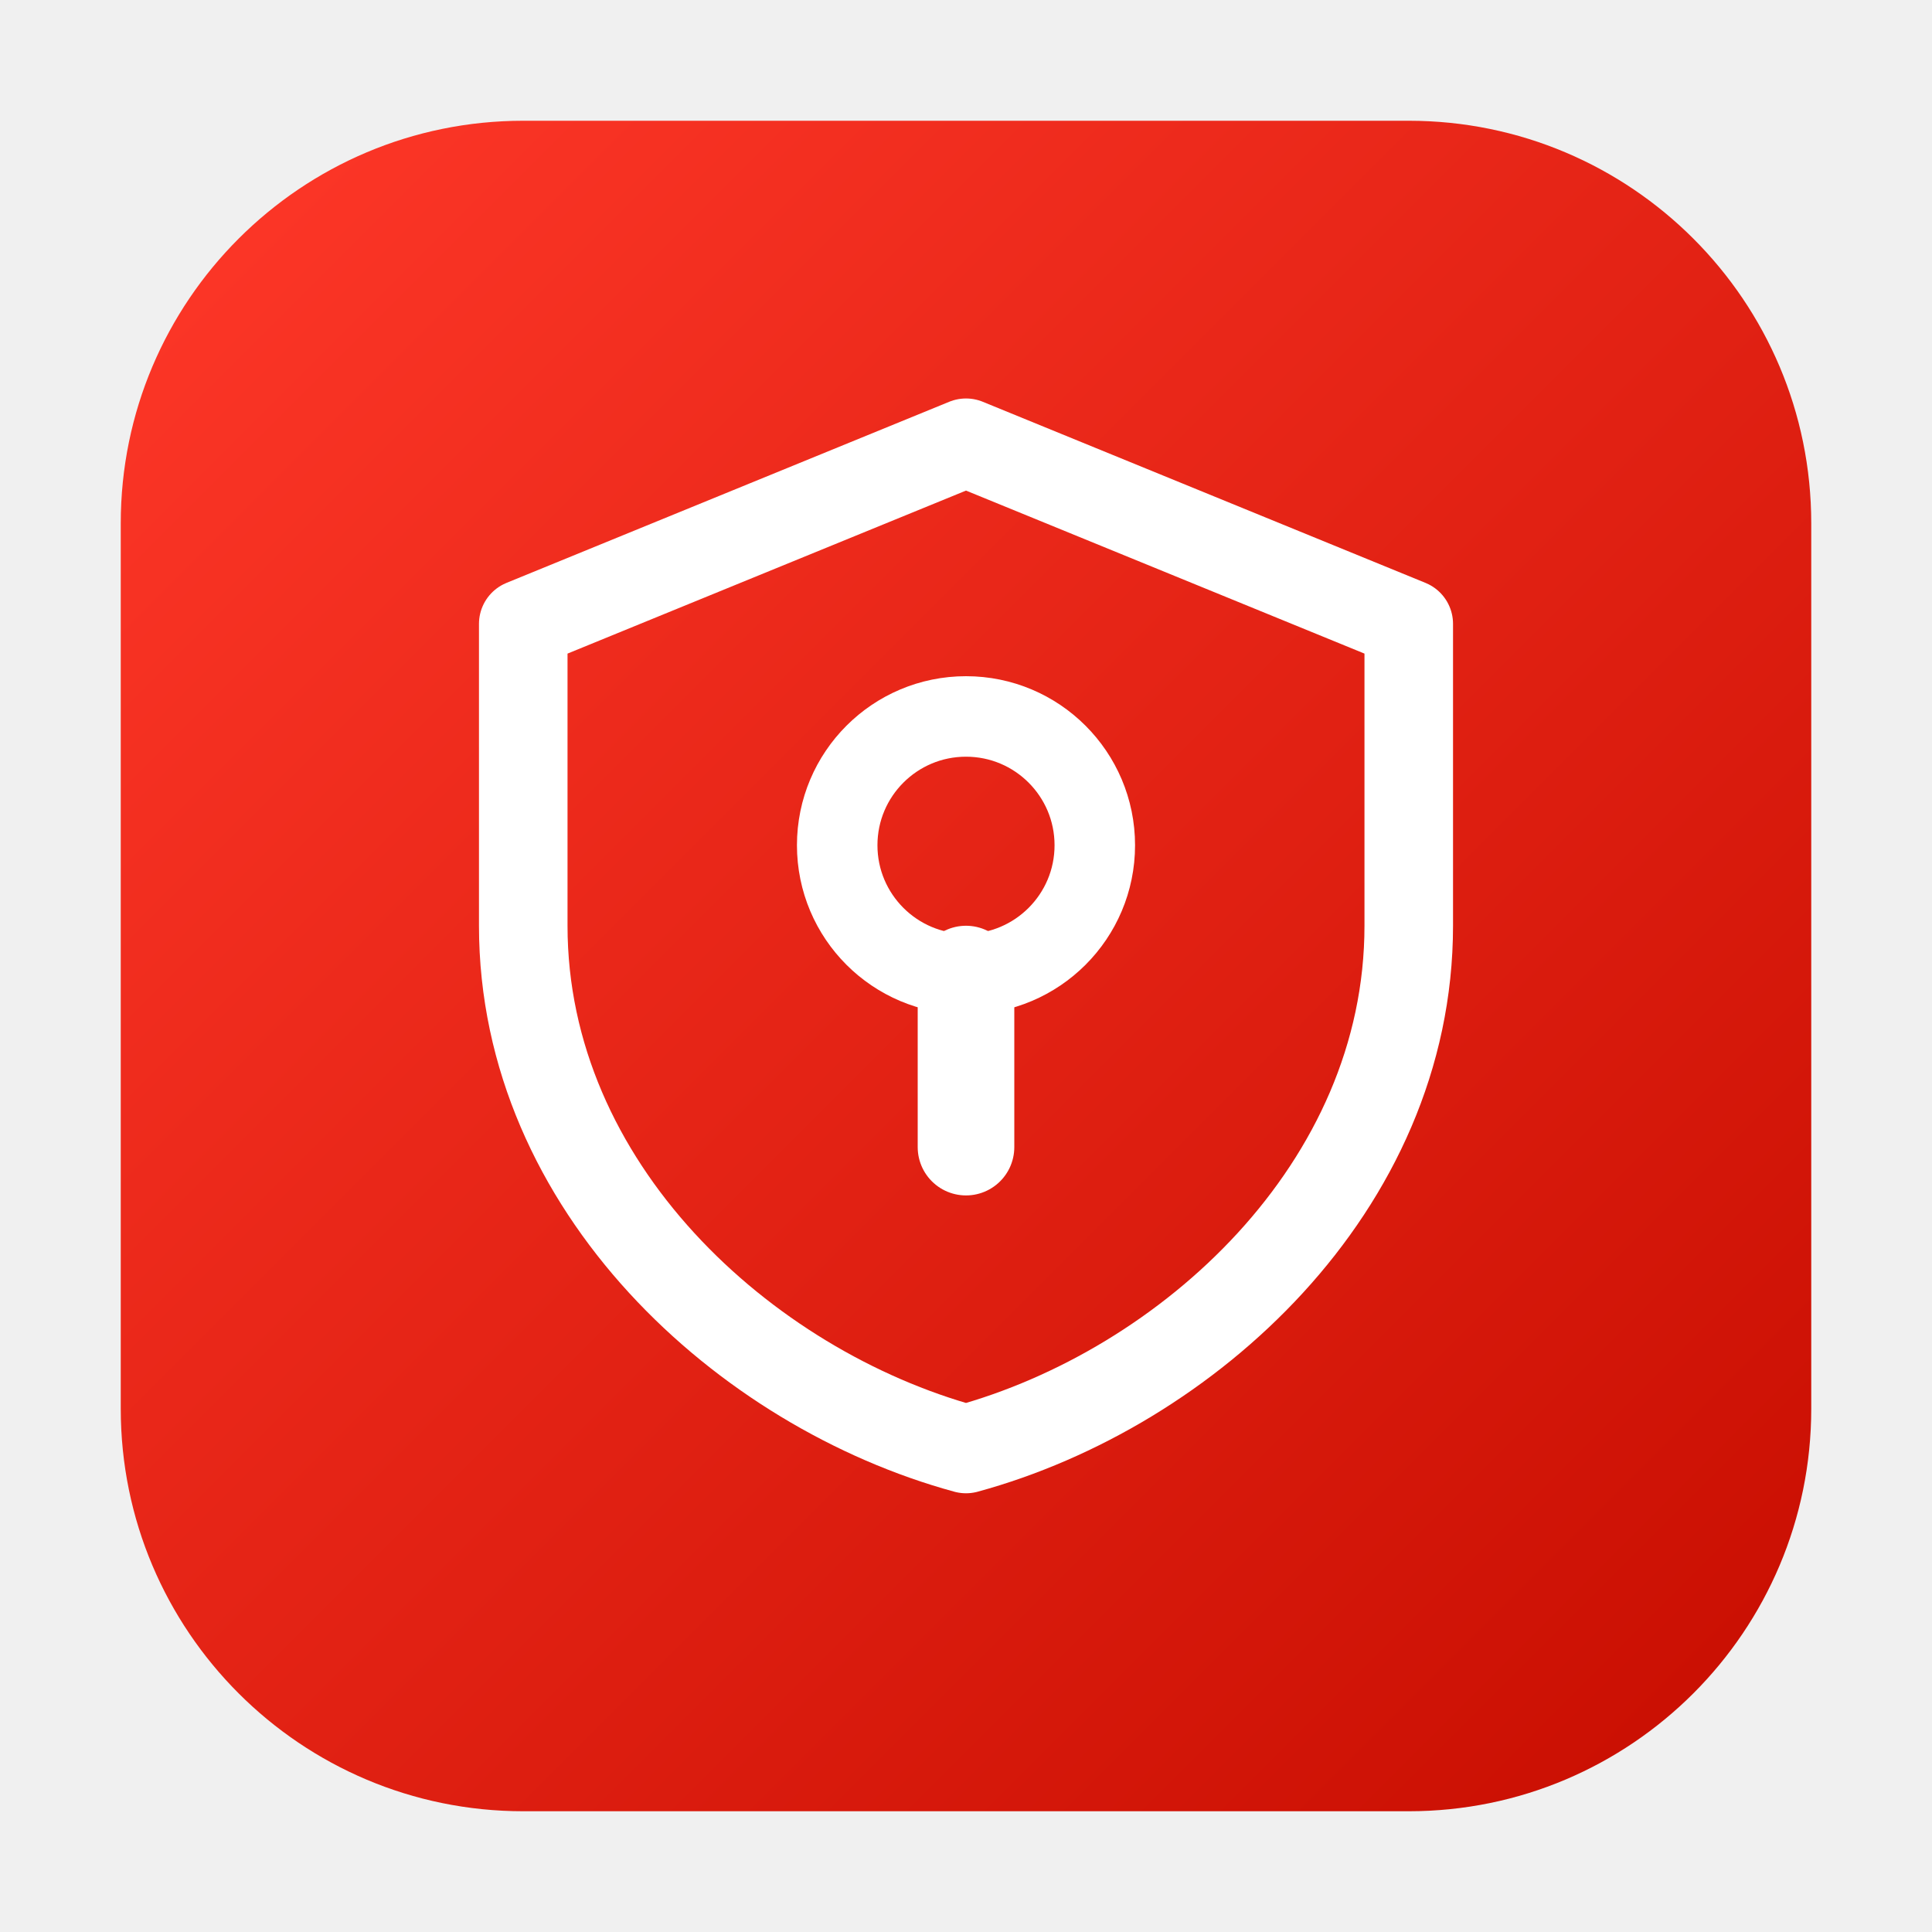
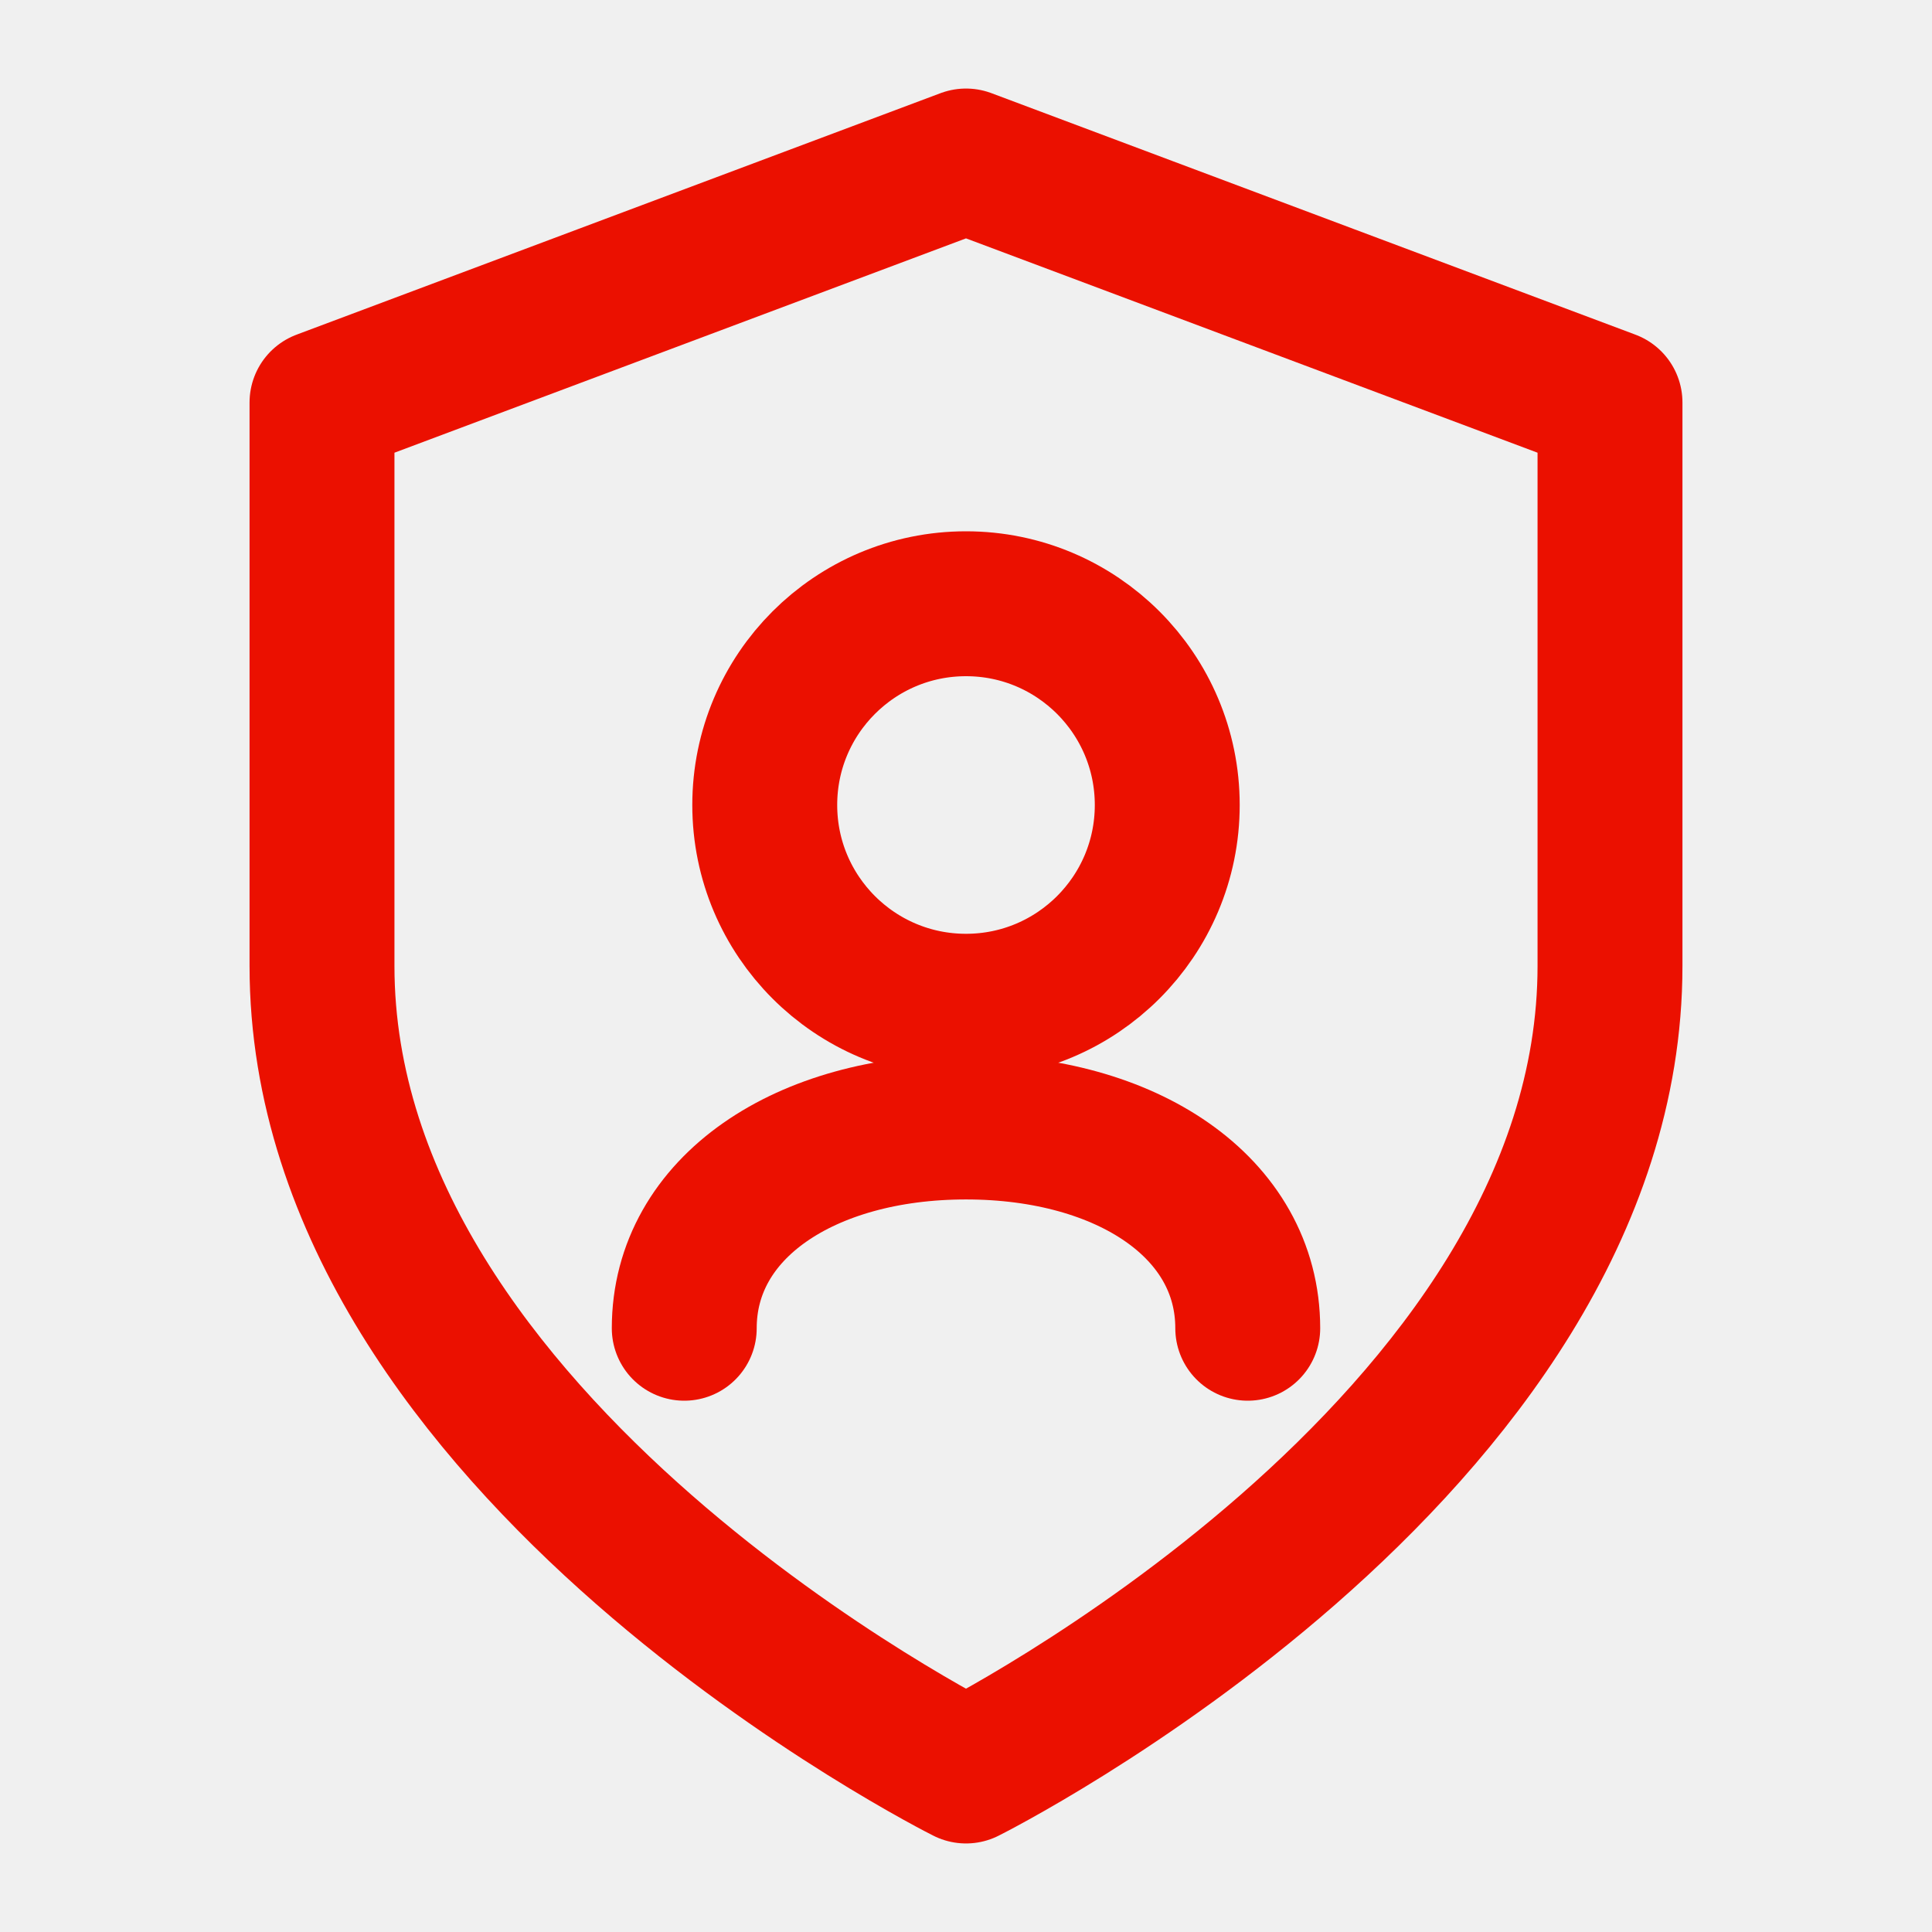
- <svg xmlns="http://www.w3.org/2000/svg" viewBox="0 0 48 48" width="100%" height="100%">
-   <defs>
-     <linearGradient id="gPriv" x1="0%" y1="0%" x2="100%" y2="100%">
-       <stop offset="0%" stop-color="#FF3829" />
-       <stop offset="100%" stop-color="#C70D00" />
-     </linearGradient>
-   </defs>
-   <rect x="3" y="3" width="42" height="42" rx="10" fill="url(#gPriv)" />
-   <path d="M24 11 L35 15.5 V23 C35 29.5 29.5 34.5 24 36 C18.5 34.5 13 29.5 13 23 V15.5 Z" fill="none" stroke="#FFFFFF" stroke-width="2.2" stroke-linejoin="round" />
-   <circle cx="24" cy="21" r="3.2" fill="none" stroke="#FFFFFF" stroke-width="2" />
-   <path d="M24 24.2 V28.5" stroke="#FFFFFF" stroke-width="2.4" stroke-linecap="round" />
+ <svg xmlns="http://www.w3.org/2000/svg" viewBox="0 0 24 24" width="100%" height="100%" fill="none" stroke="#EB1000" stroke-width="1.8" stroke-linecap="round" stroke-linejoin="round">
+   <path d="M12 22s8-4 8-10V5l-8-3-8 3v7c0 6 8 10 8 10z" />
+   <circle cx="12" cy="10" r="2.5" />
+   <path d="M8.5 16.5c0-1.5 1.5-2.5 3.5-2.5s3.5 1 3.5 2.5" />
</svg>
